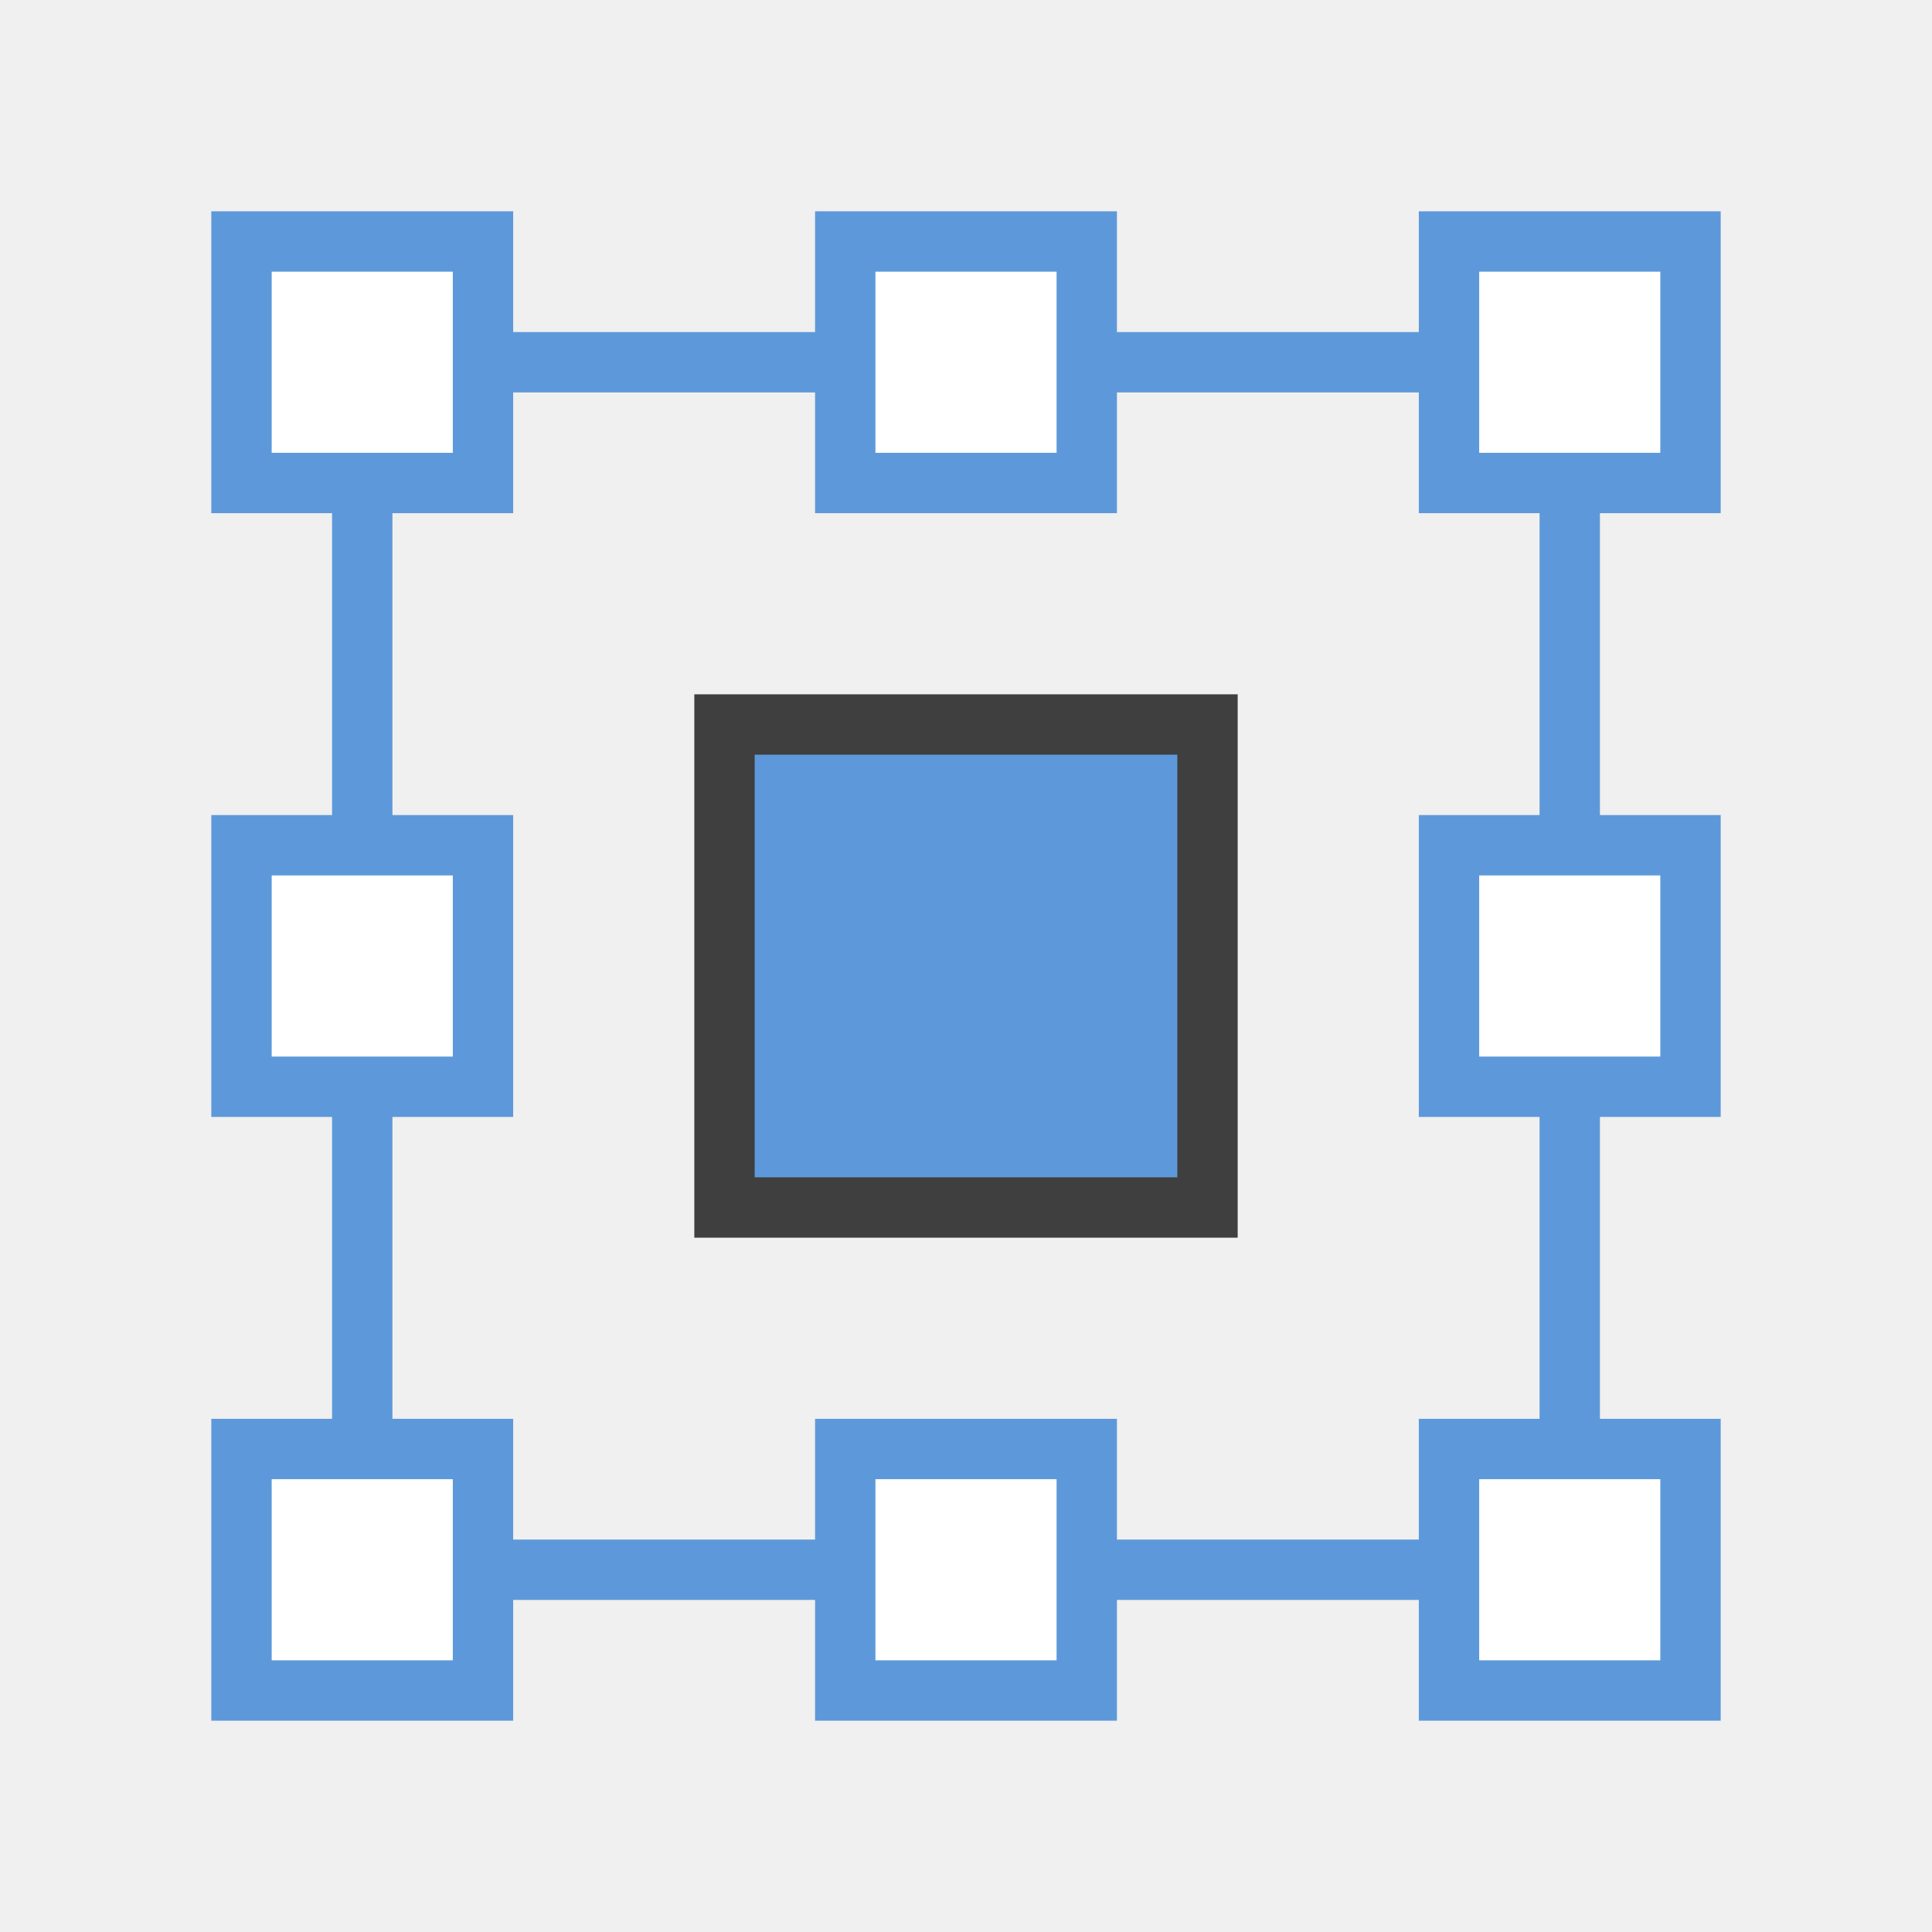
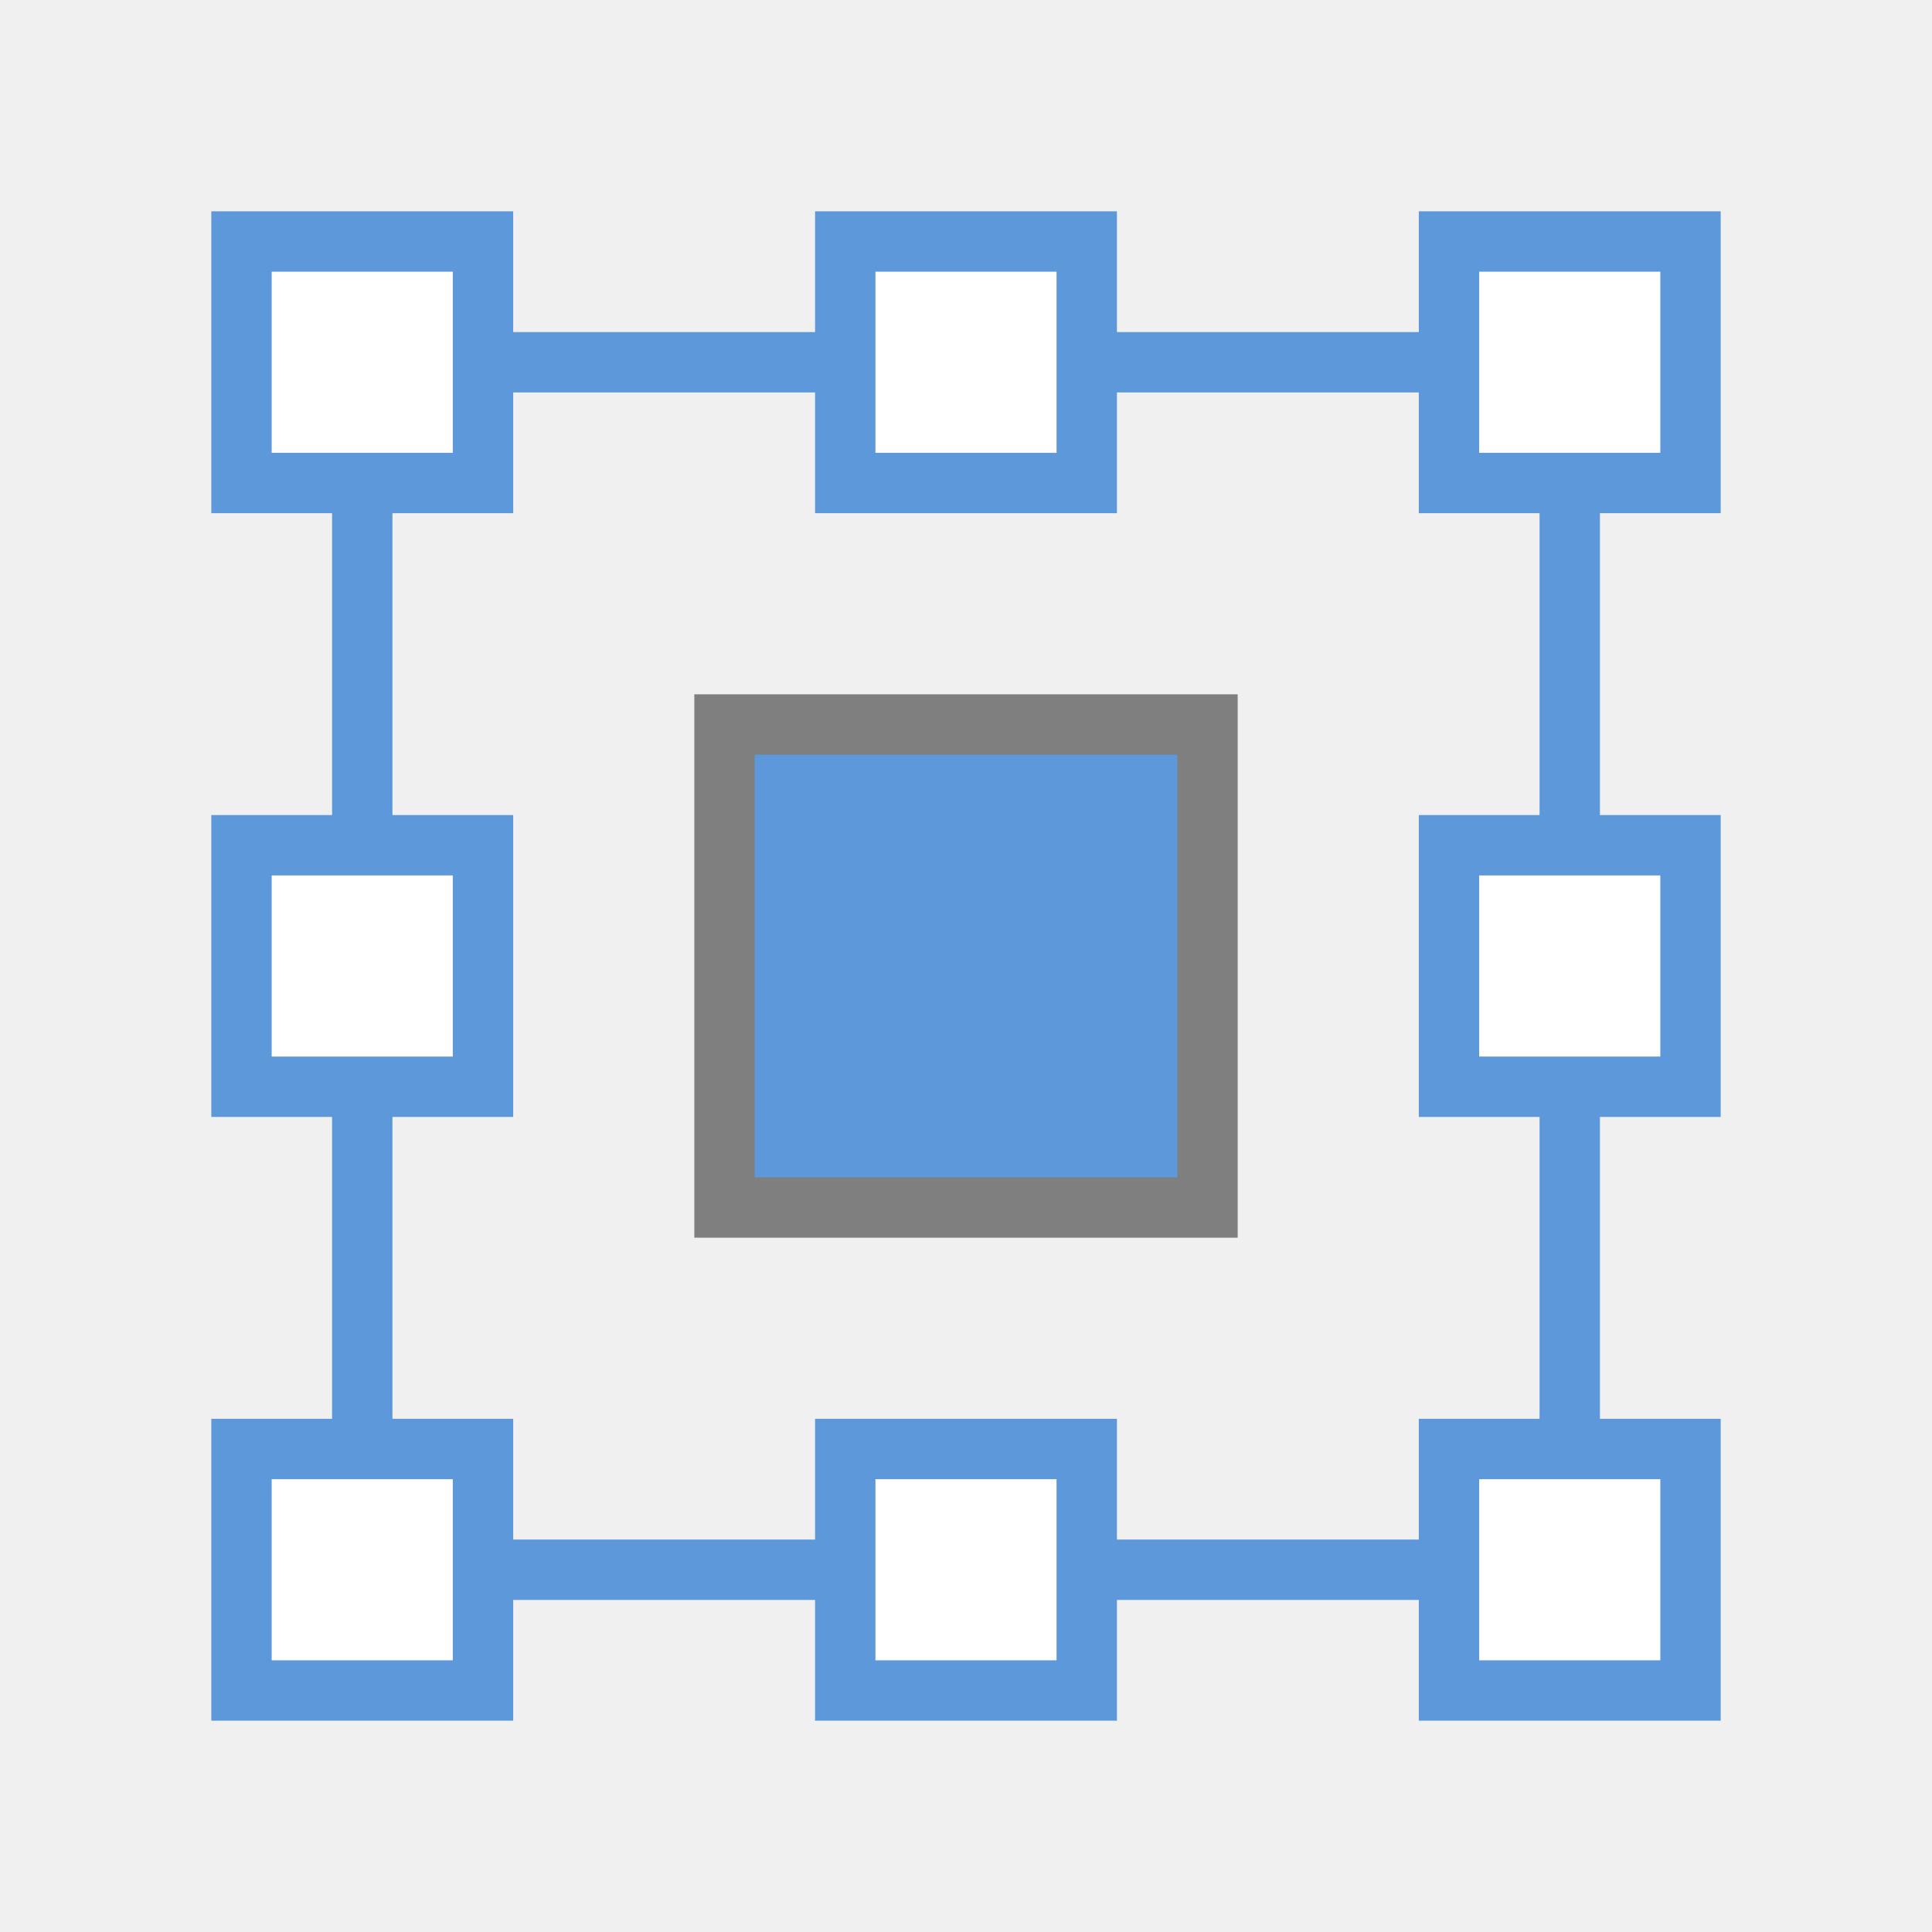
- <svg xmlns="http://www.w3.org/2000/svg" width="32" height="32">
-   <path d="M6 6h20v20H6z" style="fill:none;fill-opacity:1;stroke:#5d99da;stroke-width:1;stroke-linejoin:miter;stroke-dasharray:none;stroke-dashoffset:0;stroke-opacity:1;paint-order:normal" />
-   <path d="M12 12h8v8h-8z" style="fill:#5d99da;fill-opacity:1;stroke:#3f3f3f;stroke-width:1;stroke-linejoin:miter;stroke-dasharray:none;stroke-dashoffset:0;stroke-opacity:1;paint-order:normal" />
-   <path d="M14 4h4v4h-4zM24 4h4v4h-4zM24 14h4v4h-4zM24 24h4v4h-4zM14 24h4v4h-4zM4 24h4v4H4zM4 14h4v4H4zM4 4h4v4H4z" style="fill:#fff;fill-opacity:1;stroke:#5d99da;stroke-width:1;stroke-linejoin:miter;stroke-dasharray:none;stroke-dashoffset:0;stroke-opacity:1;paint-order:normal" />
+ <svg xmlns="http://www.w3.org/2000/svg" width="32" height="32" version="1.1" id="svg3">
+   <defs id="defs3" />
+   <path d="M6 6h20v20H6z" style="fill:none;fill-opacity:1;stroke:#5d99da;stroke-width:1;stroke-linejoin:miter;stroke-dasharray:none;stroke-dashoffset:0;stroke-opacity:1;paint-order:normal" id="path1" />
+   <path d="M12 12h8v8h-8z" style="fill:#5d99da;fill-opacity:1;stroke:#7f7f7f;stroke-width:1;stroke-linejoin:miter;stroke-dasharray:none;stroke-dashoffset:0;stroke-opacity:1;paint-order:normal" id="path2" />
+   <path d="M14 4h4v4h-4zM24 4h4v4h-4zM24 14h4v4h-4zM24 24h4v4h-4zM14 24h4v4h-4zM4 24h4v4H4zM4 14h4v4H4zM4 4h4v4H4z" style="fill:#fff;fill-opacity:1;stroke:#5d99da;stroke-width:1;stroke-linejoin:miter;stroke-dasharray:none;stroke-dashoffset:0;stroke-opacity:1;paint-order:normal" id="path3" />
</svg>
